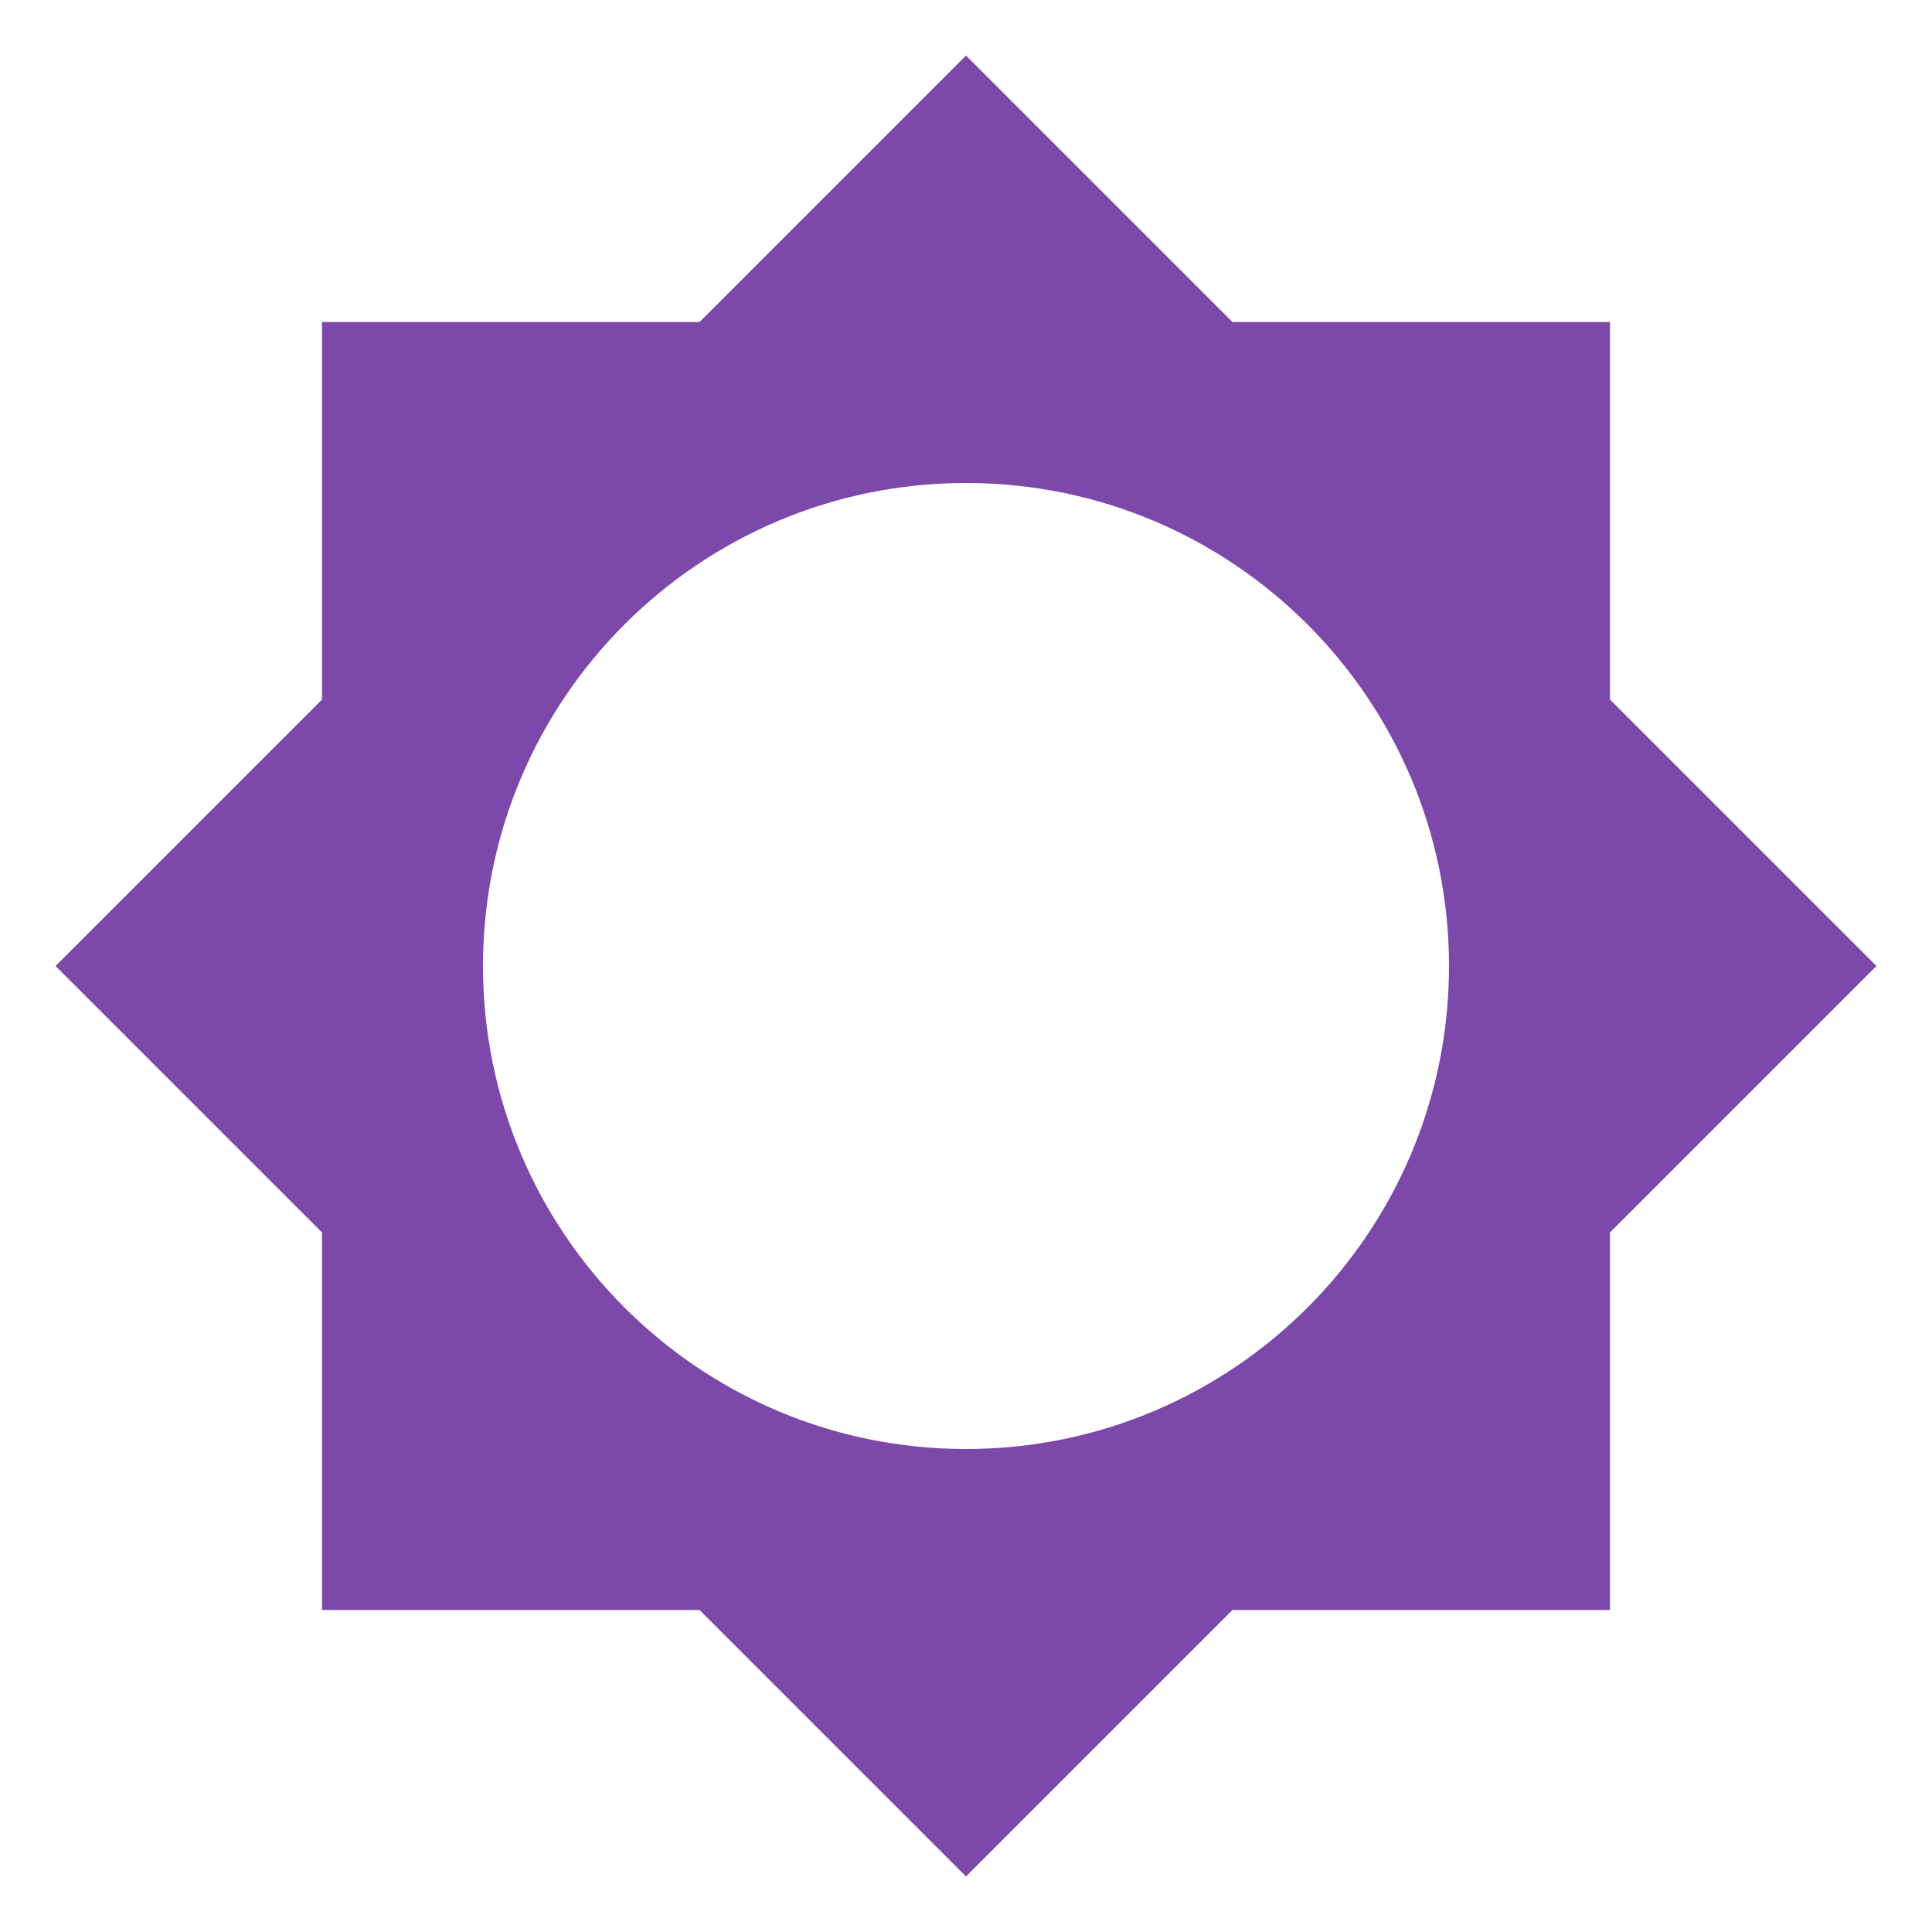
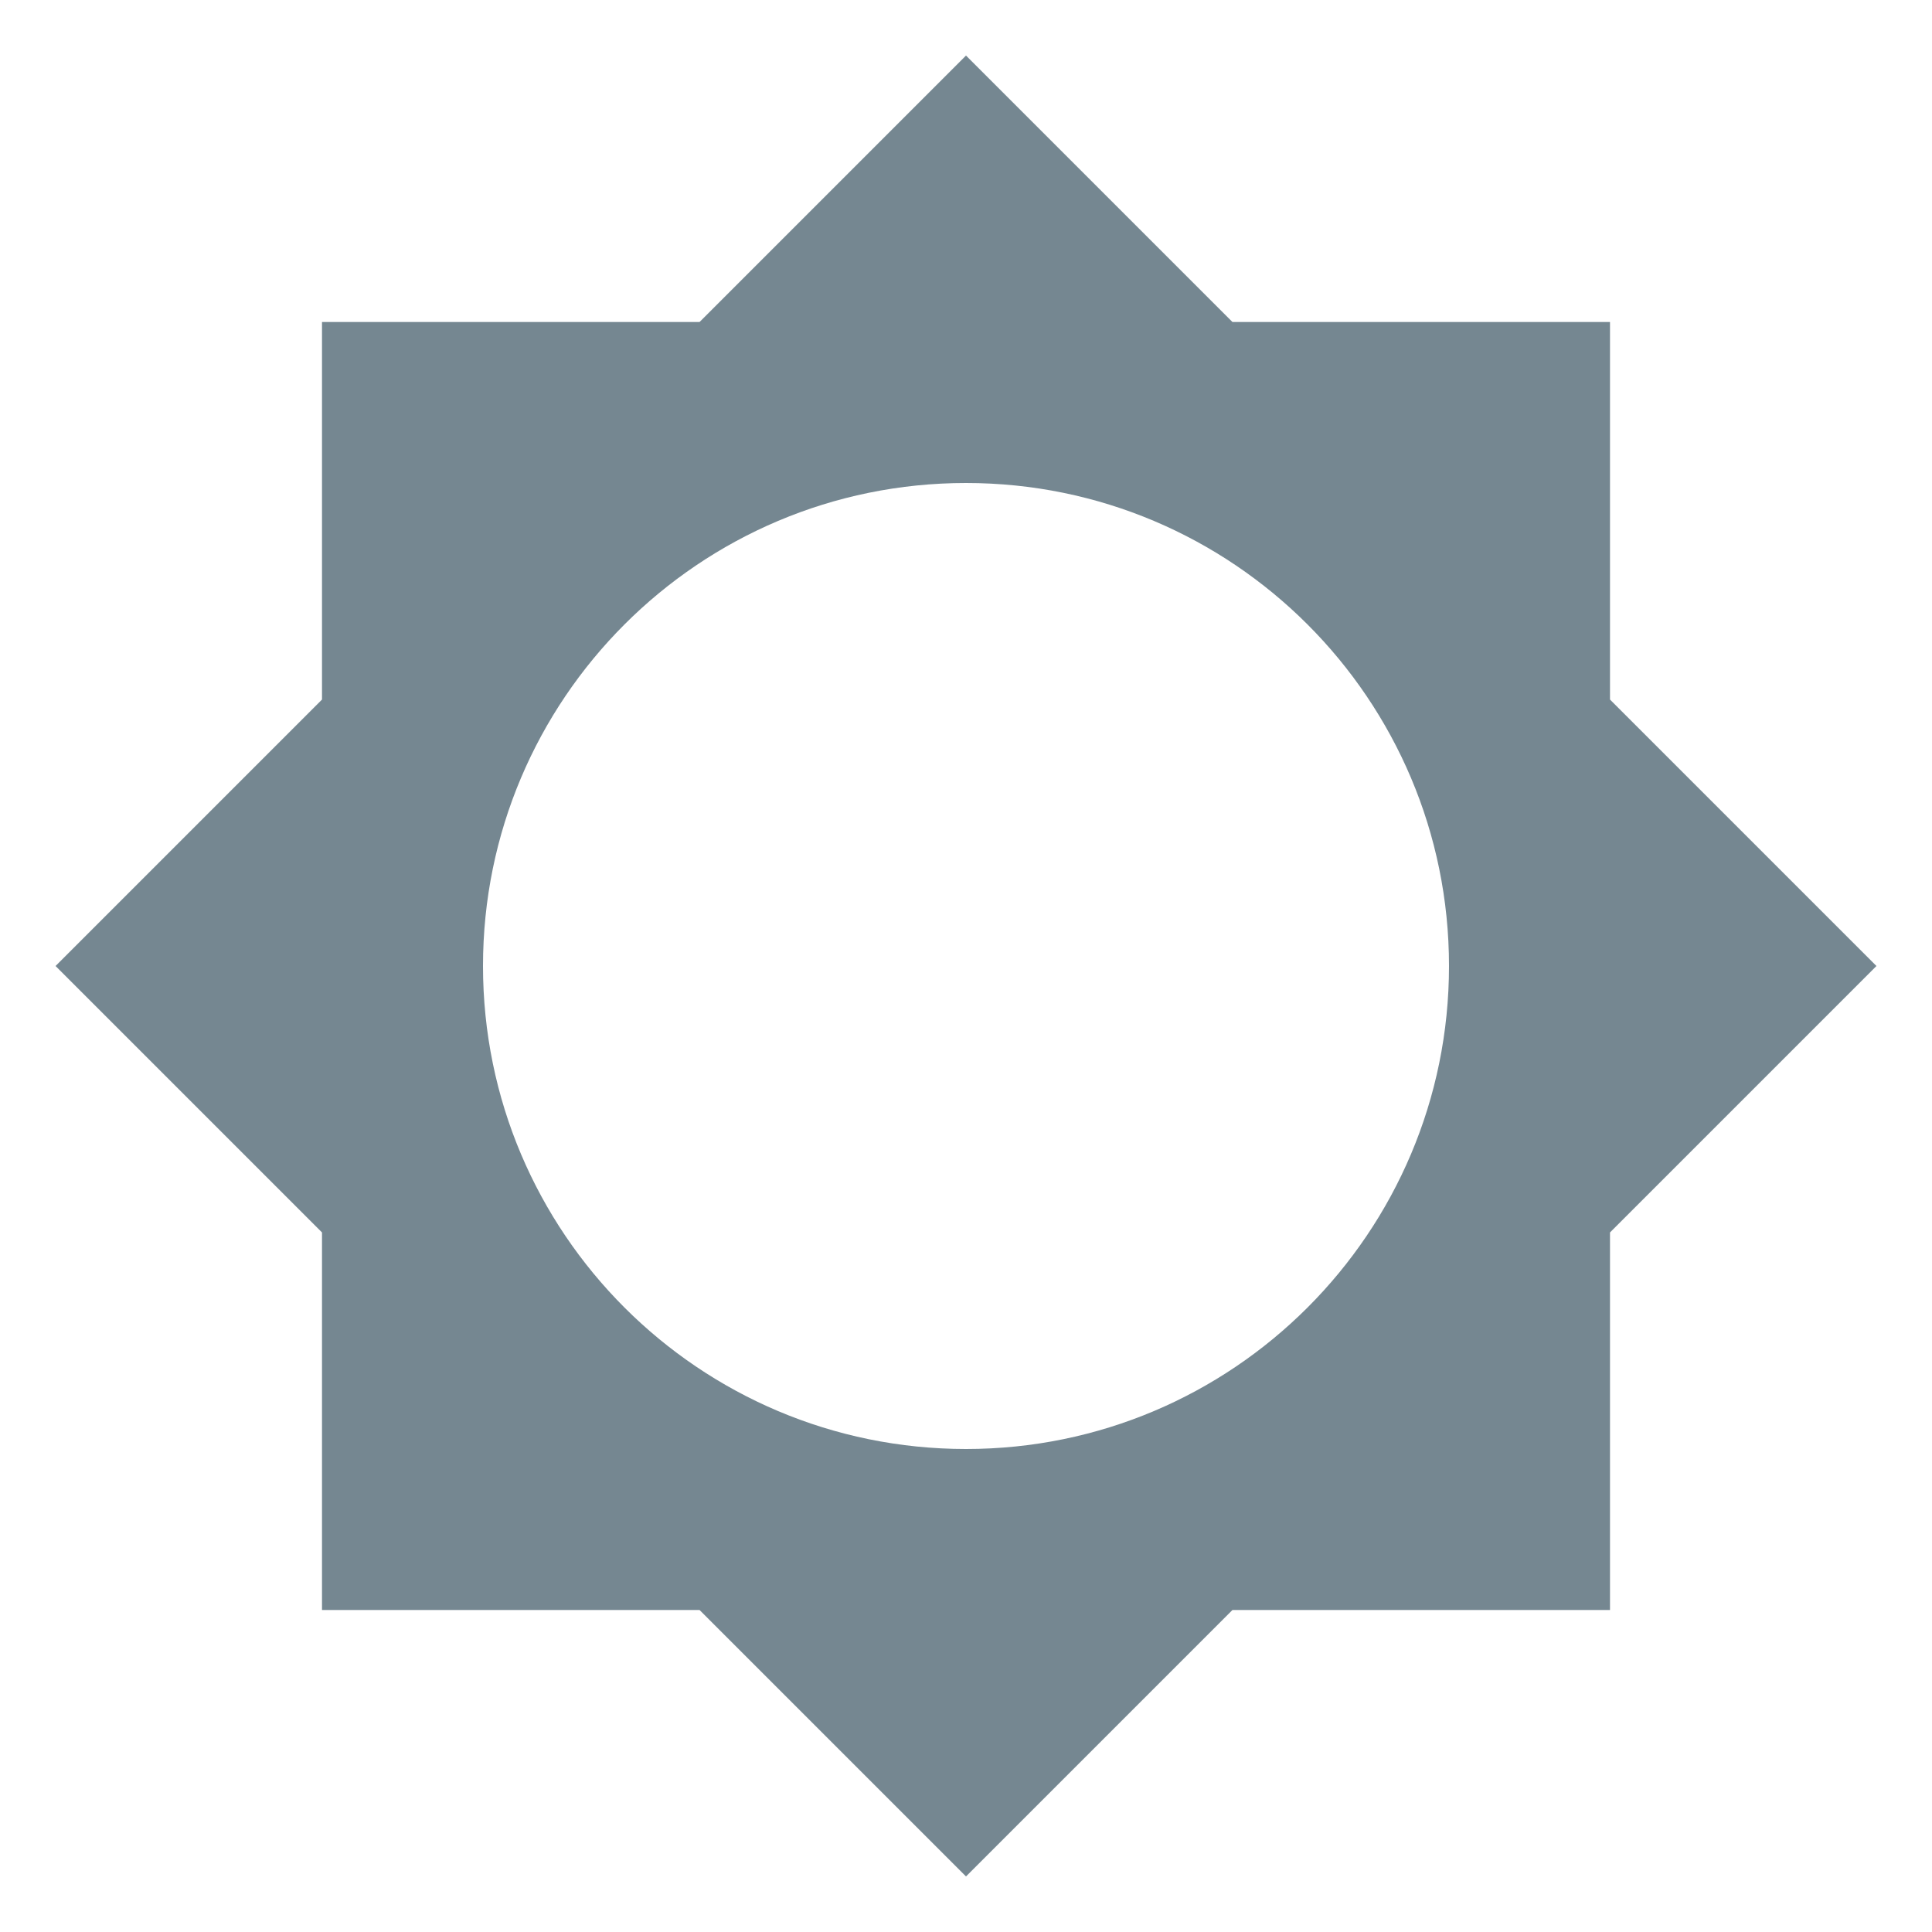
<svg xmlns="http://www.w3.org/2000/svg" viewBox="0 0 24 24">
-   <path d="M12,18A6,6 0 0,1 6,12A6,6 0 0,1 12,6A6,6 0 0,1 18,12A6,6 0 0,1 12,18M20,15.31L23.31,12L20,8.69V4H15.31L12,0.69L8.69,4H4V8.69L0.69,12L4,15.31V20H8.69L12,23.31L15.31,20H20V15.31Z" fill="#7C49AA" />
+   <path d="M12,18A6,6 0 0,1 6,12A6,6 0 0,1 12,6A6,6 0 0,1 18,12A6,6 0 0,1 12,18M20,15.31L23.31,12L20,8.69V4H15.31L12,0.69L8.69,4H4V8.69L0.69,12L4,15.31V20H8.69L12,23.31L15.31,20H20V15.31Z" fill="#758791" />
</svg>
